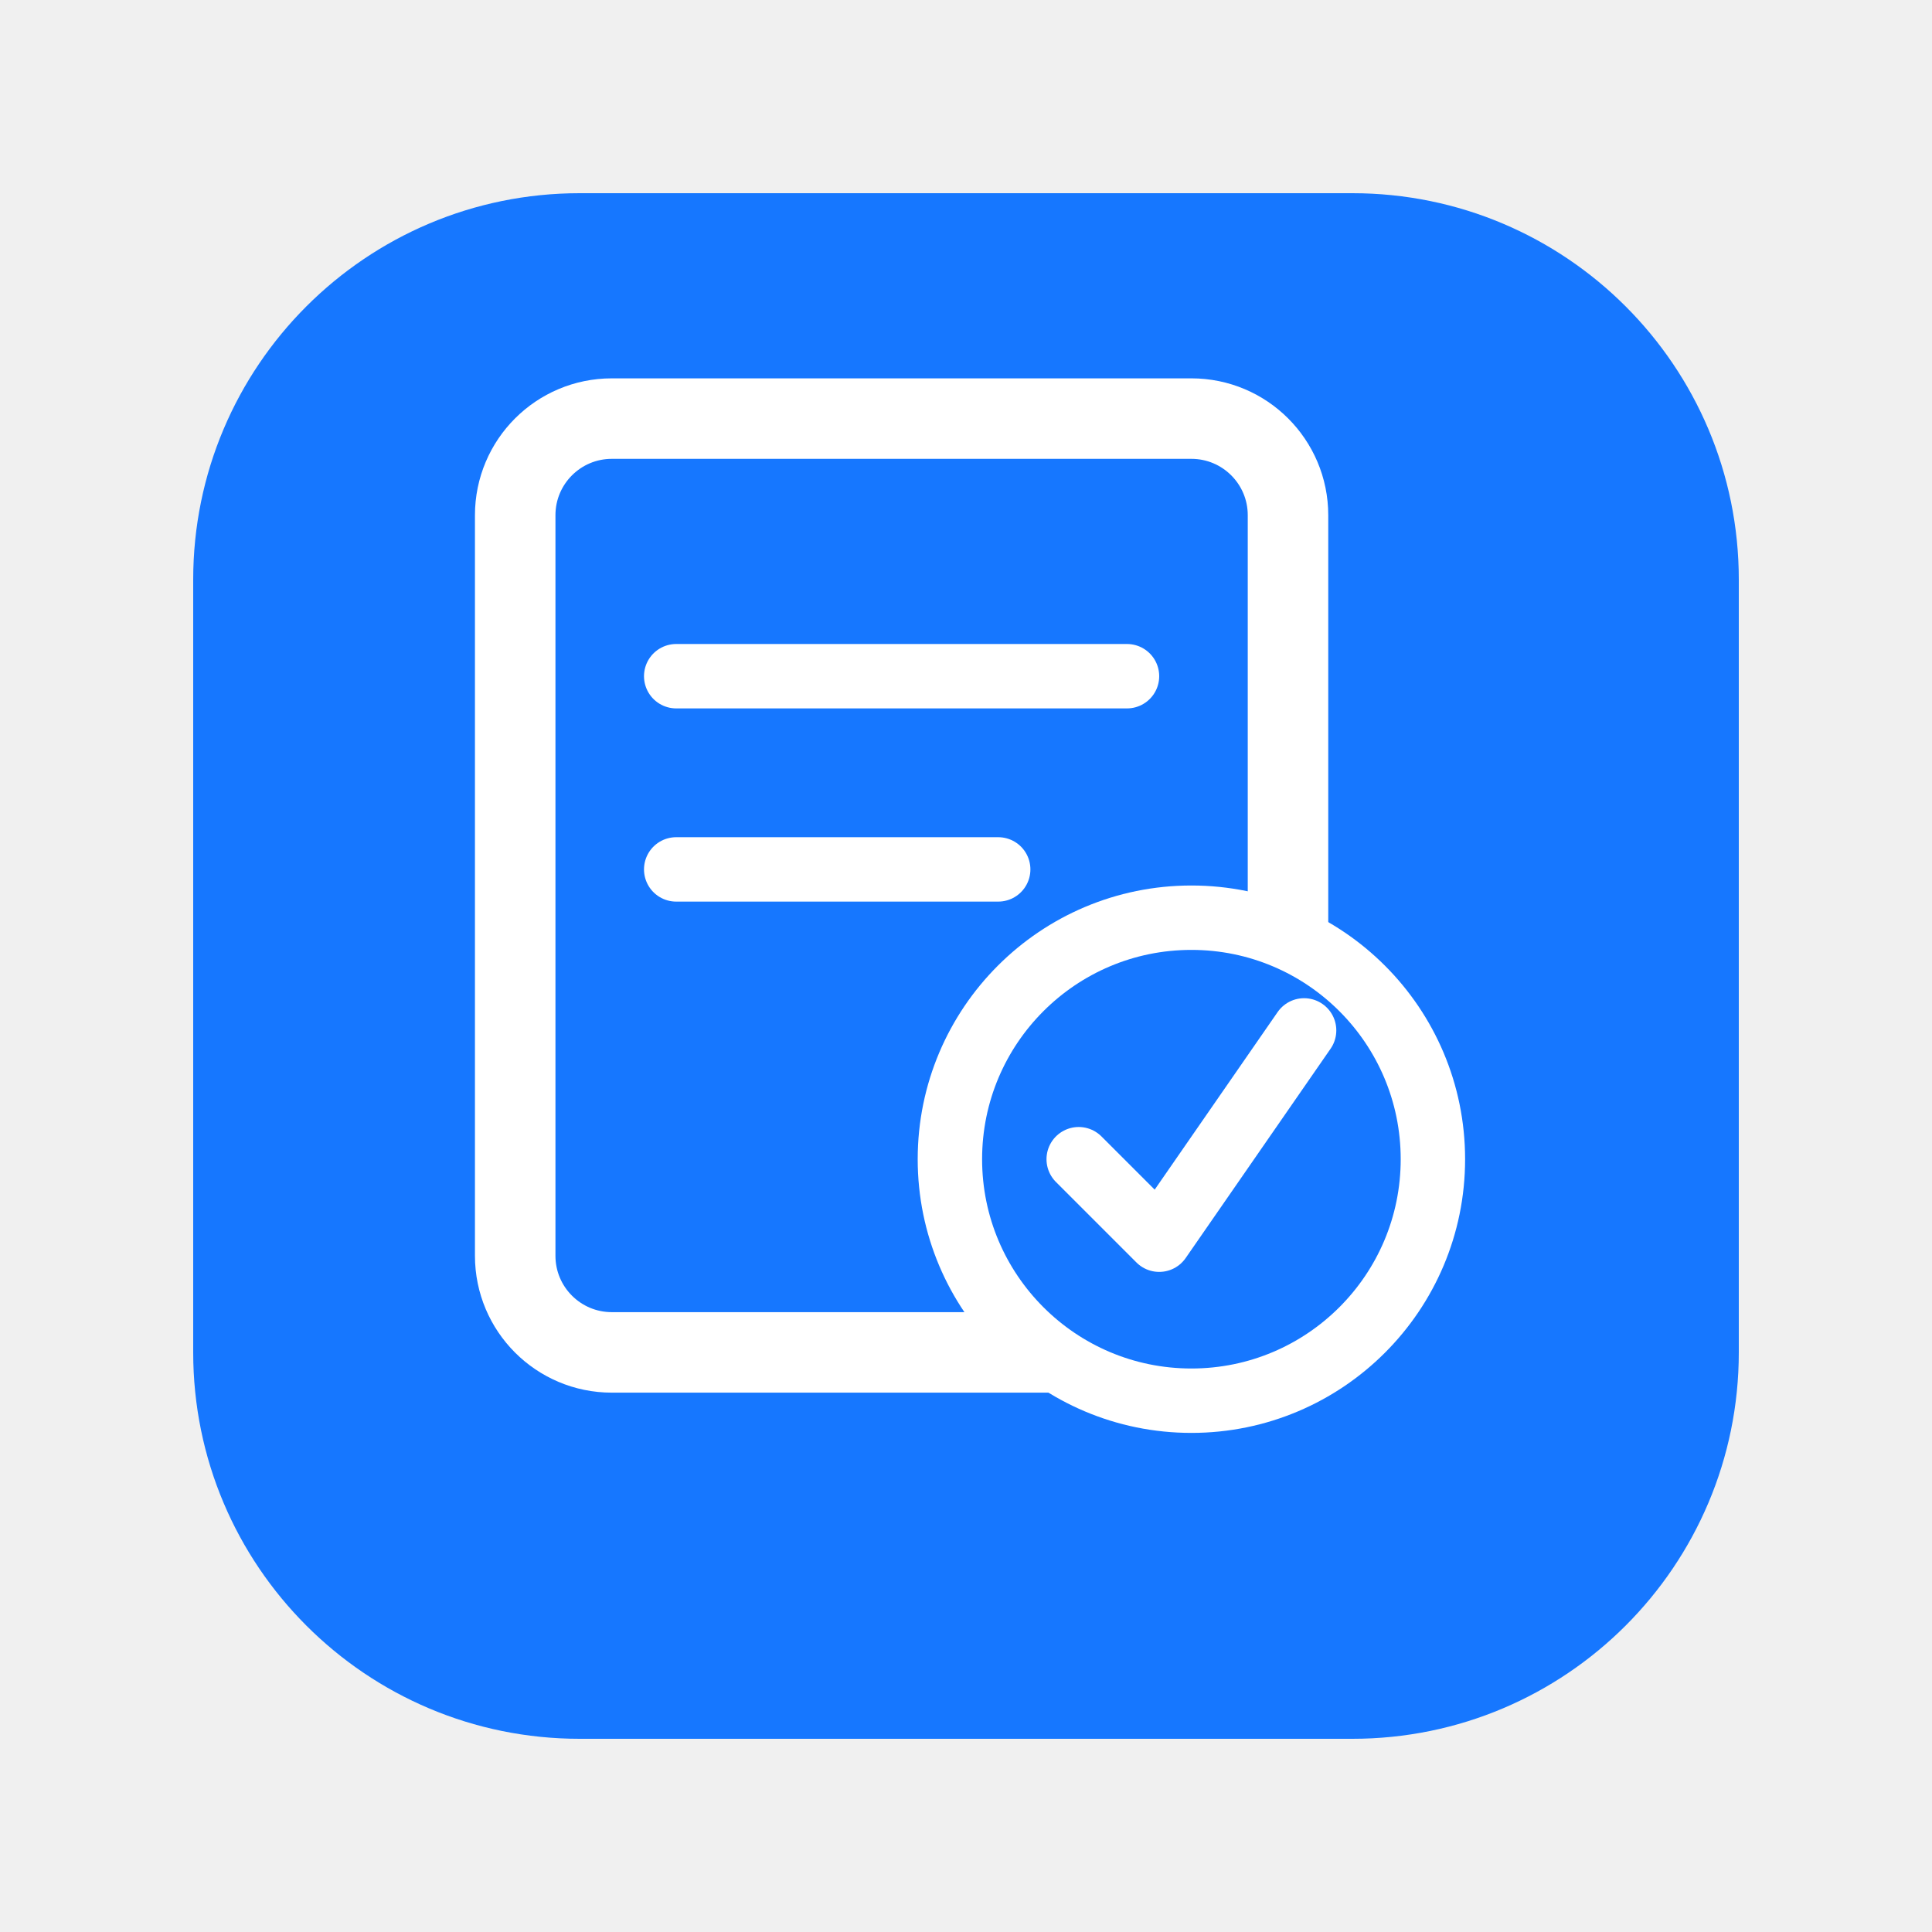
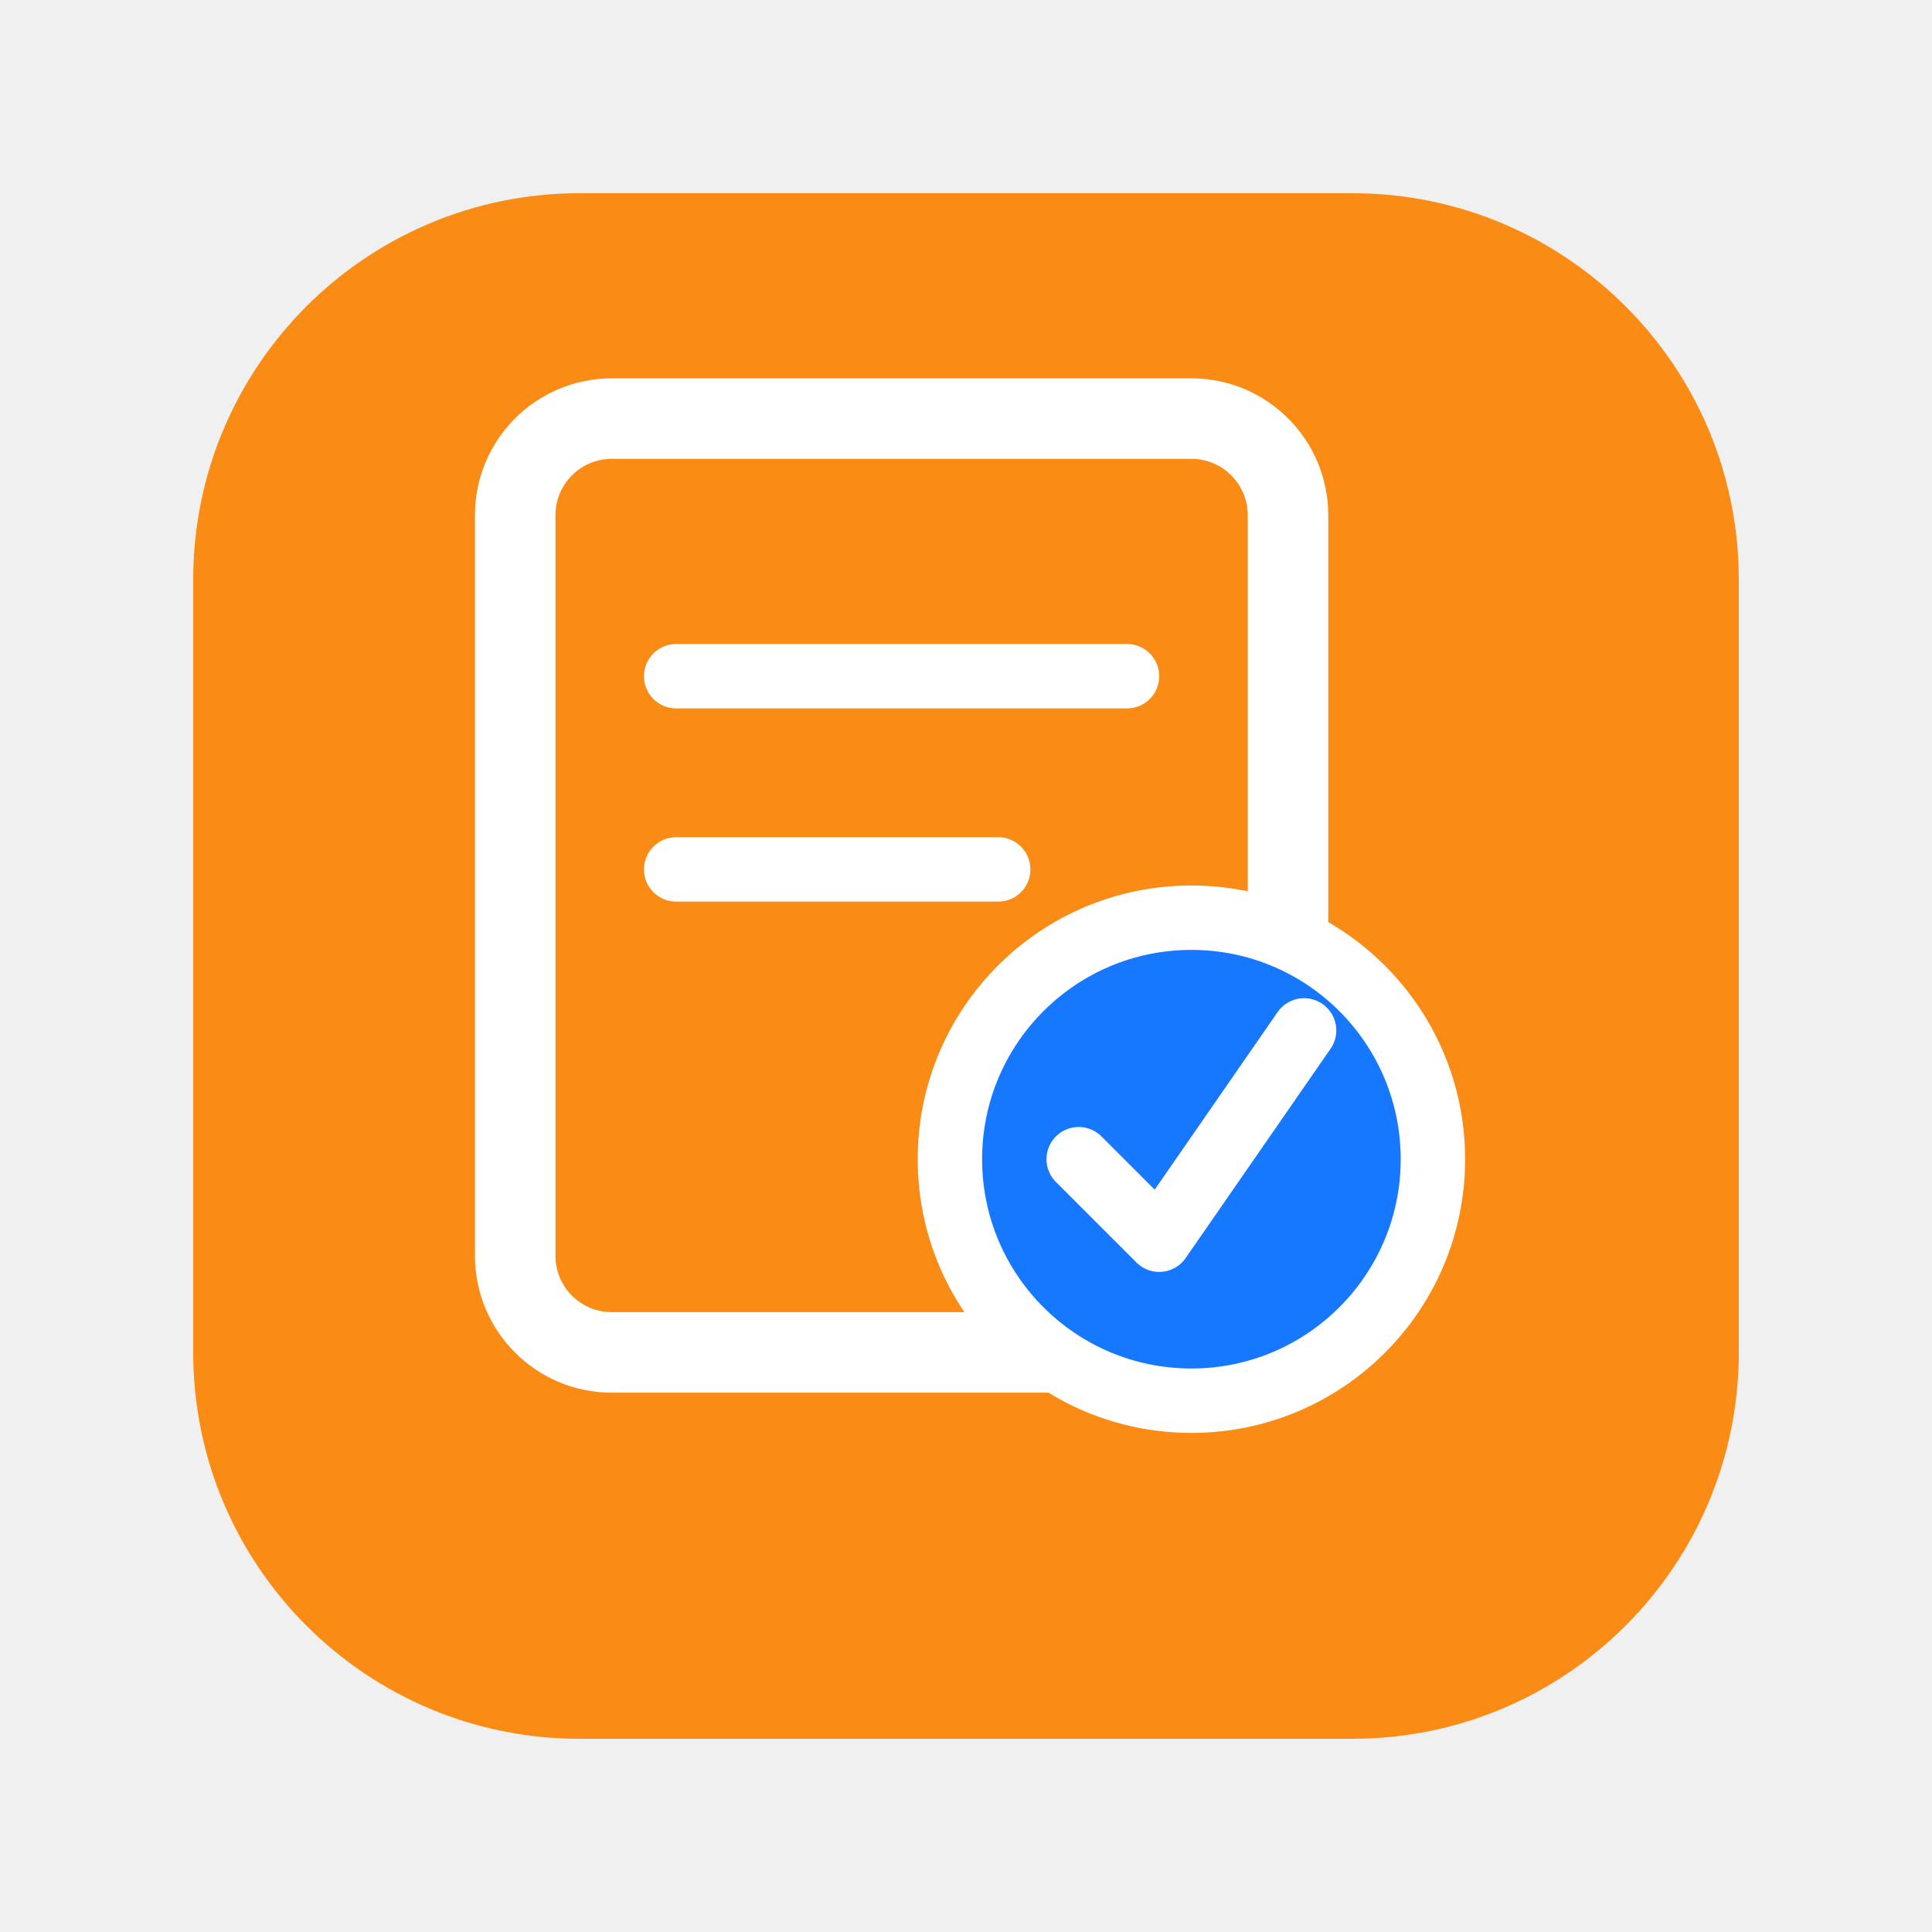
<svg xmlns="http://www.w3.org/2000/svg" viewBox="0 0 120 120">
-   <rect x="12" y="12" width="96" height="96" rx="24" fill="#1677FF" />
+   <rect x="12" y="12" width="96" height="96" rx="24" fill="#FA8C16" />
  <rect x="32" y="26" width="48" height="58" rx="6" fill="none" stroke="#fff" stroke-width="5" />
  <g stroke="#fff" stroke-width="4" stroke-linecap="round">
    <line x1="42" y1="42" x2="70" y2="42" />
    <line x1="42" y1="54" x2="62" y2="54" />
  </g>
  <circle cx="74" cy="72" r="15" fill="#1677FF" stroke="#fff" stroke-width="4" />
  <path d="M67 72 L72 77 L81 64" fill="none" stroke="#fff" stroke-width="4" stroke-linecap="round" stroke-linejoin="round" />
</svg>
